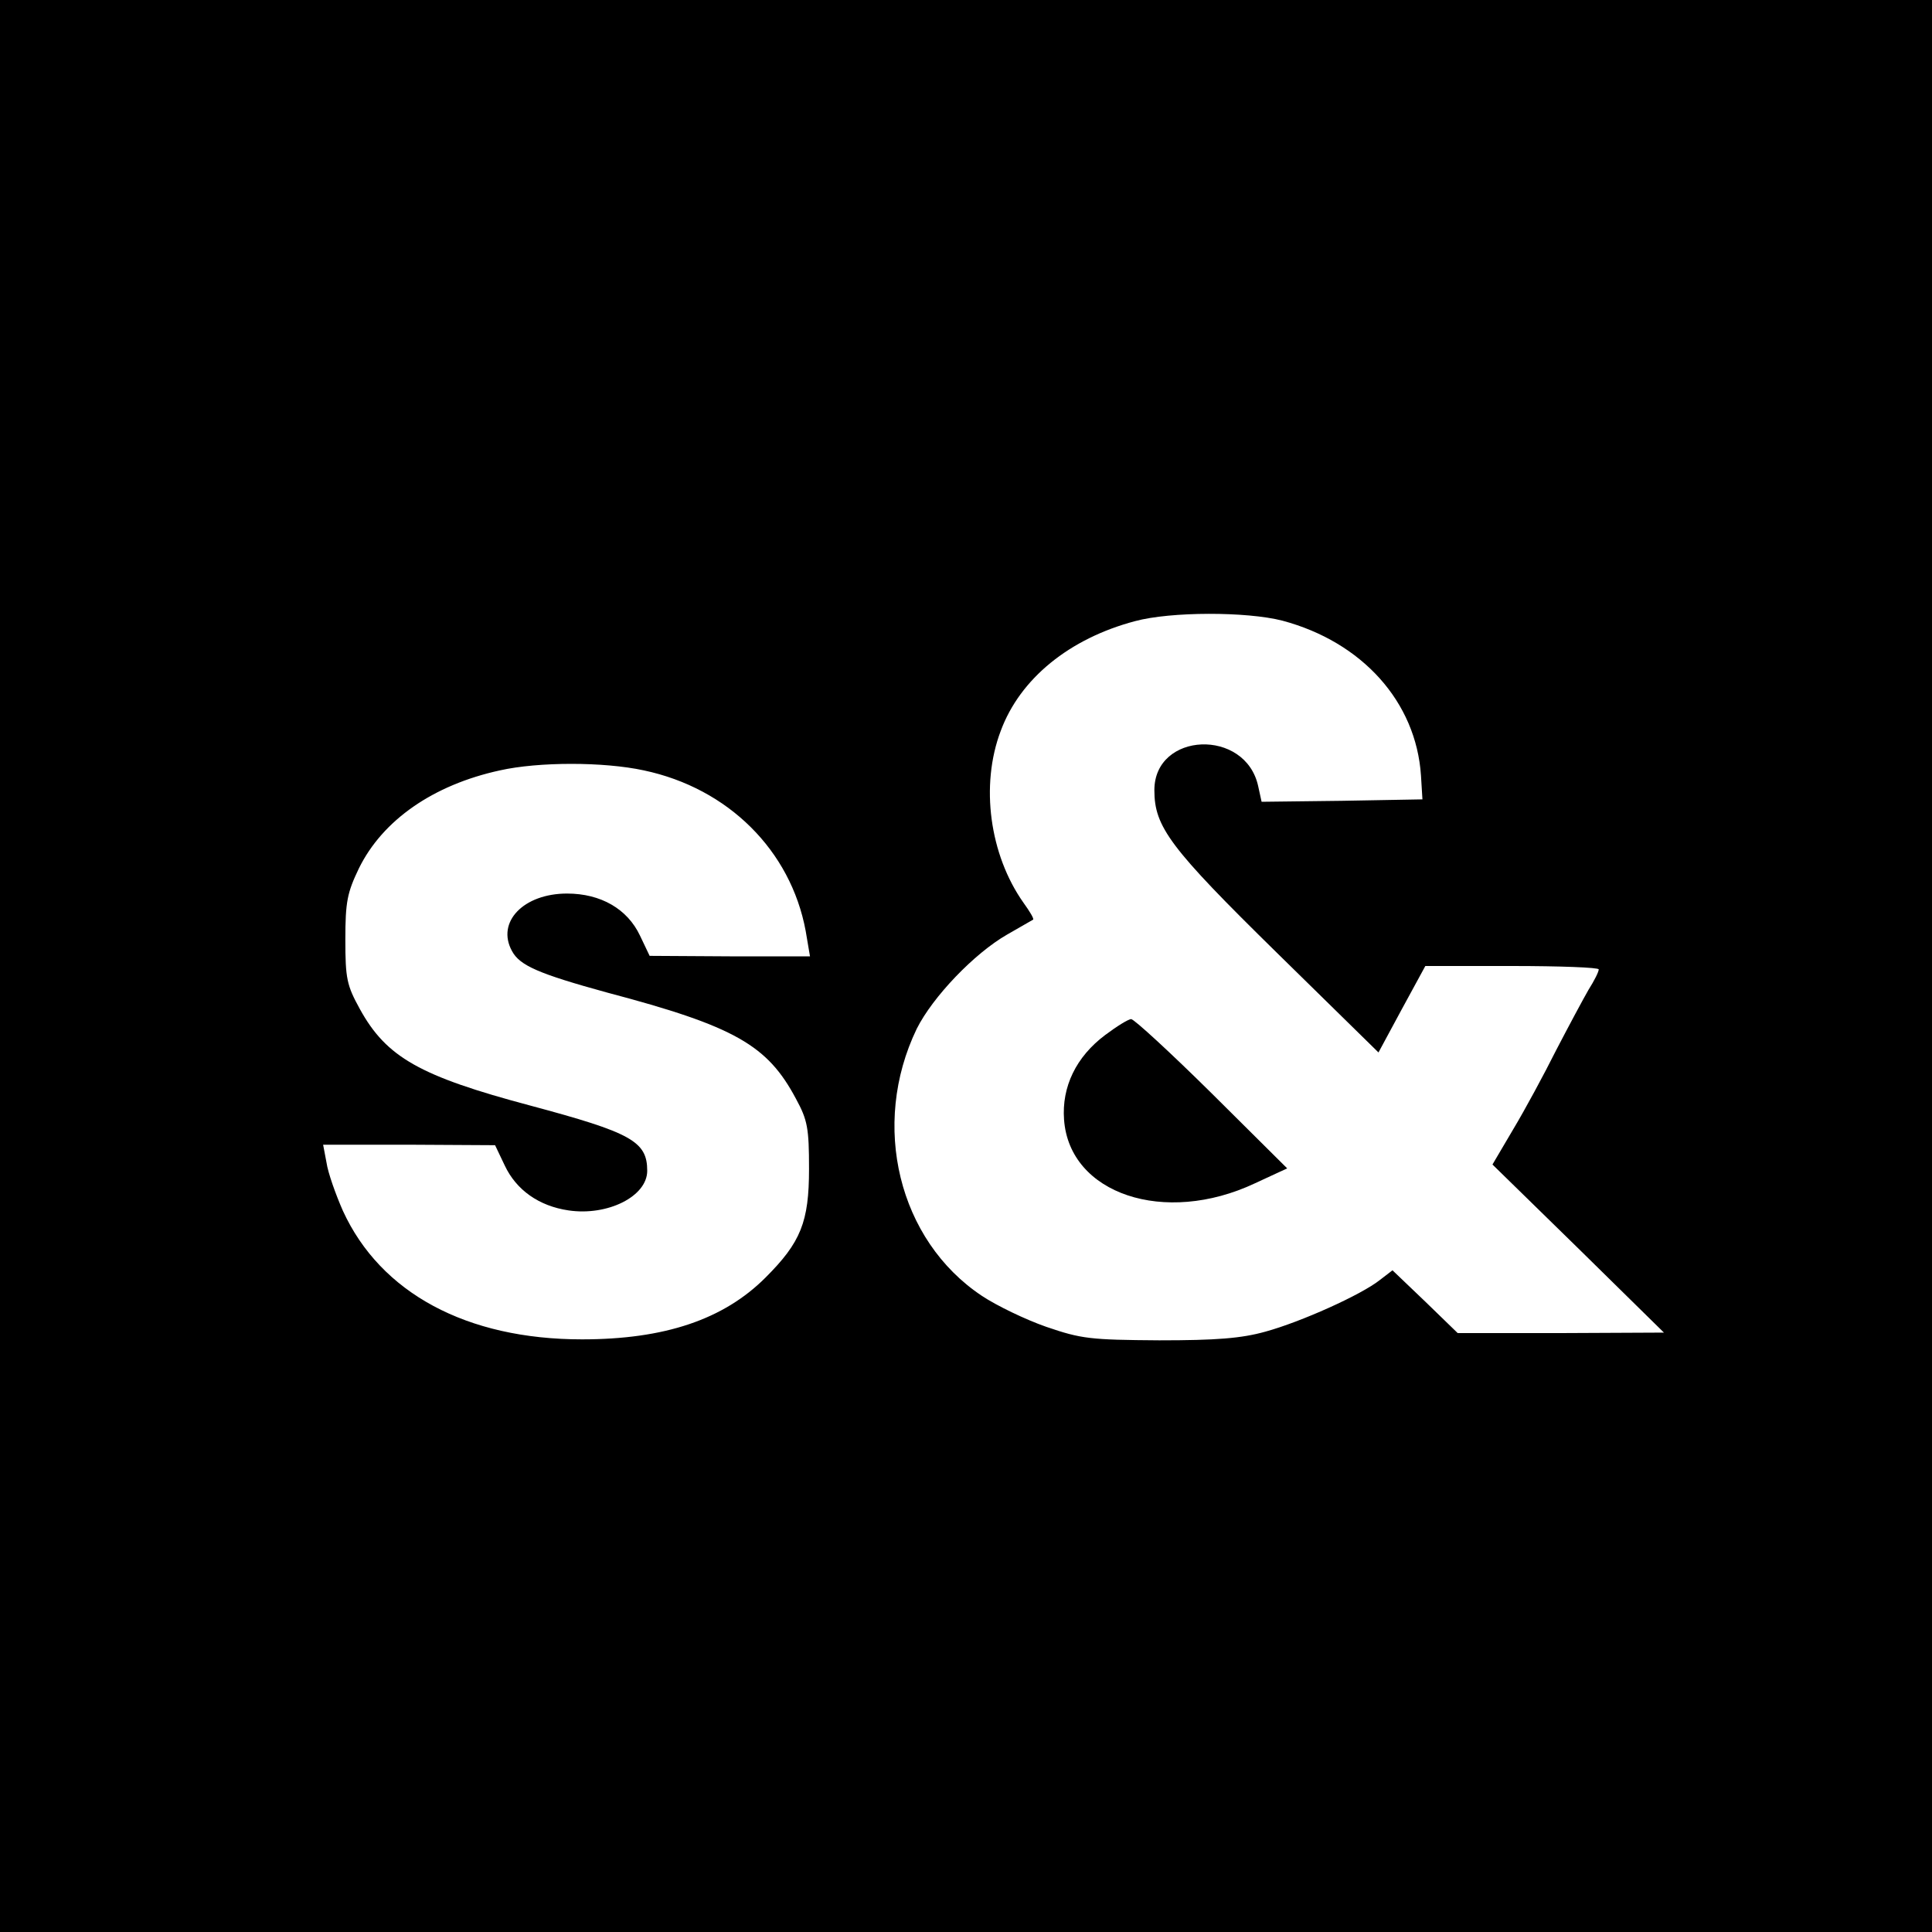
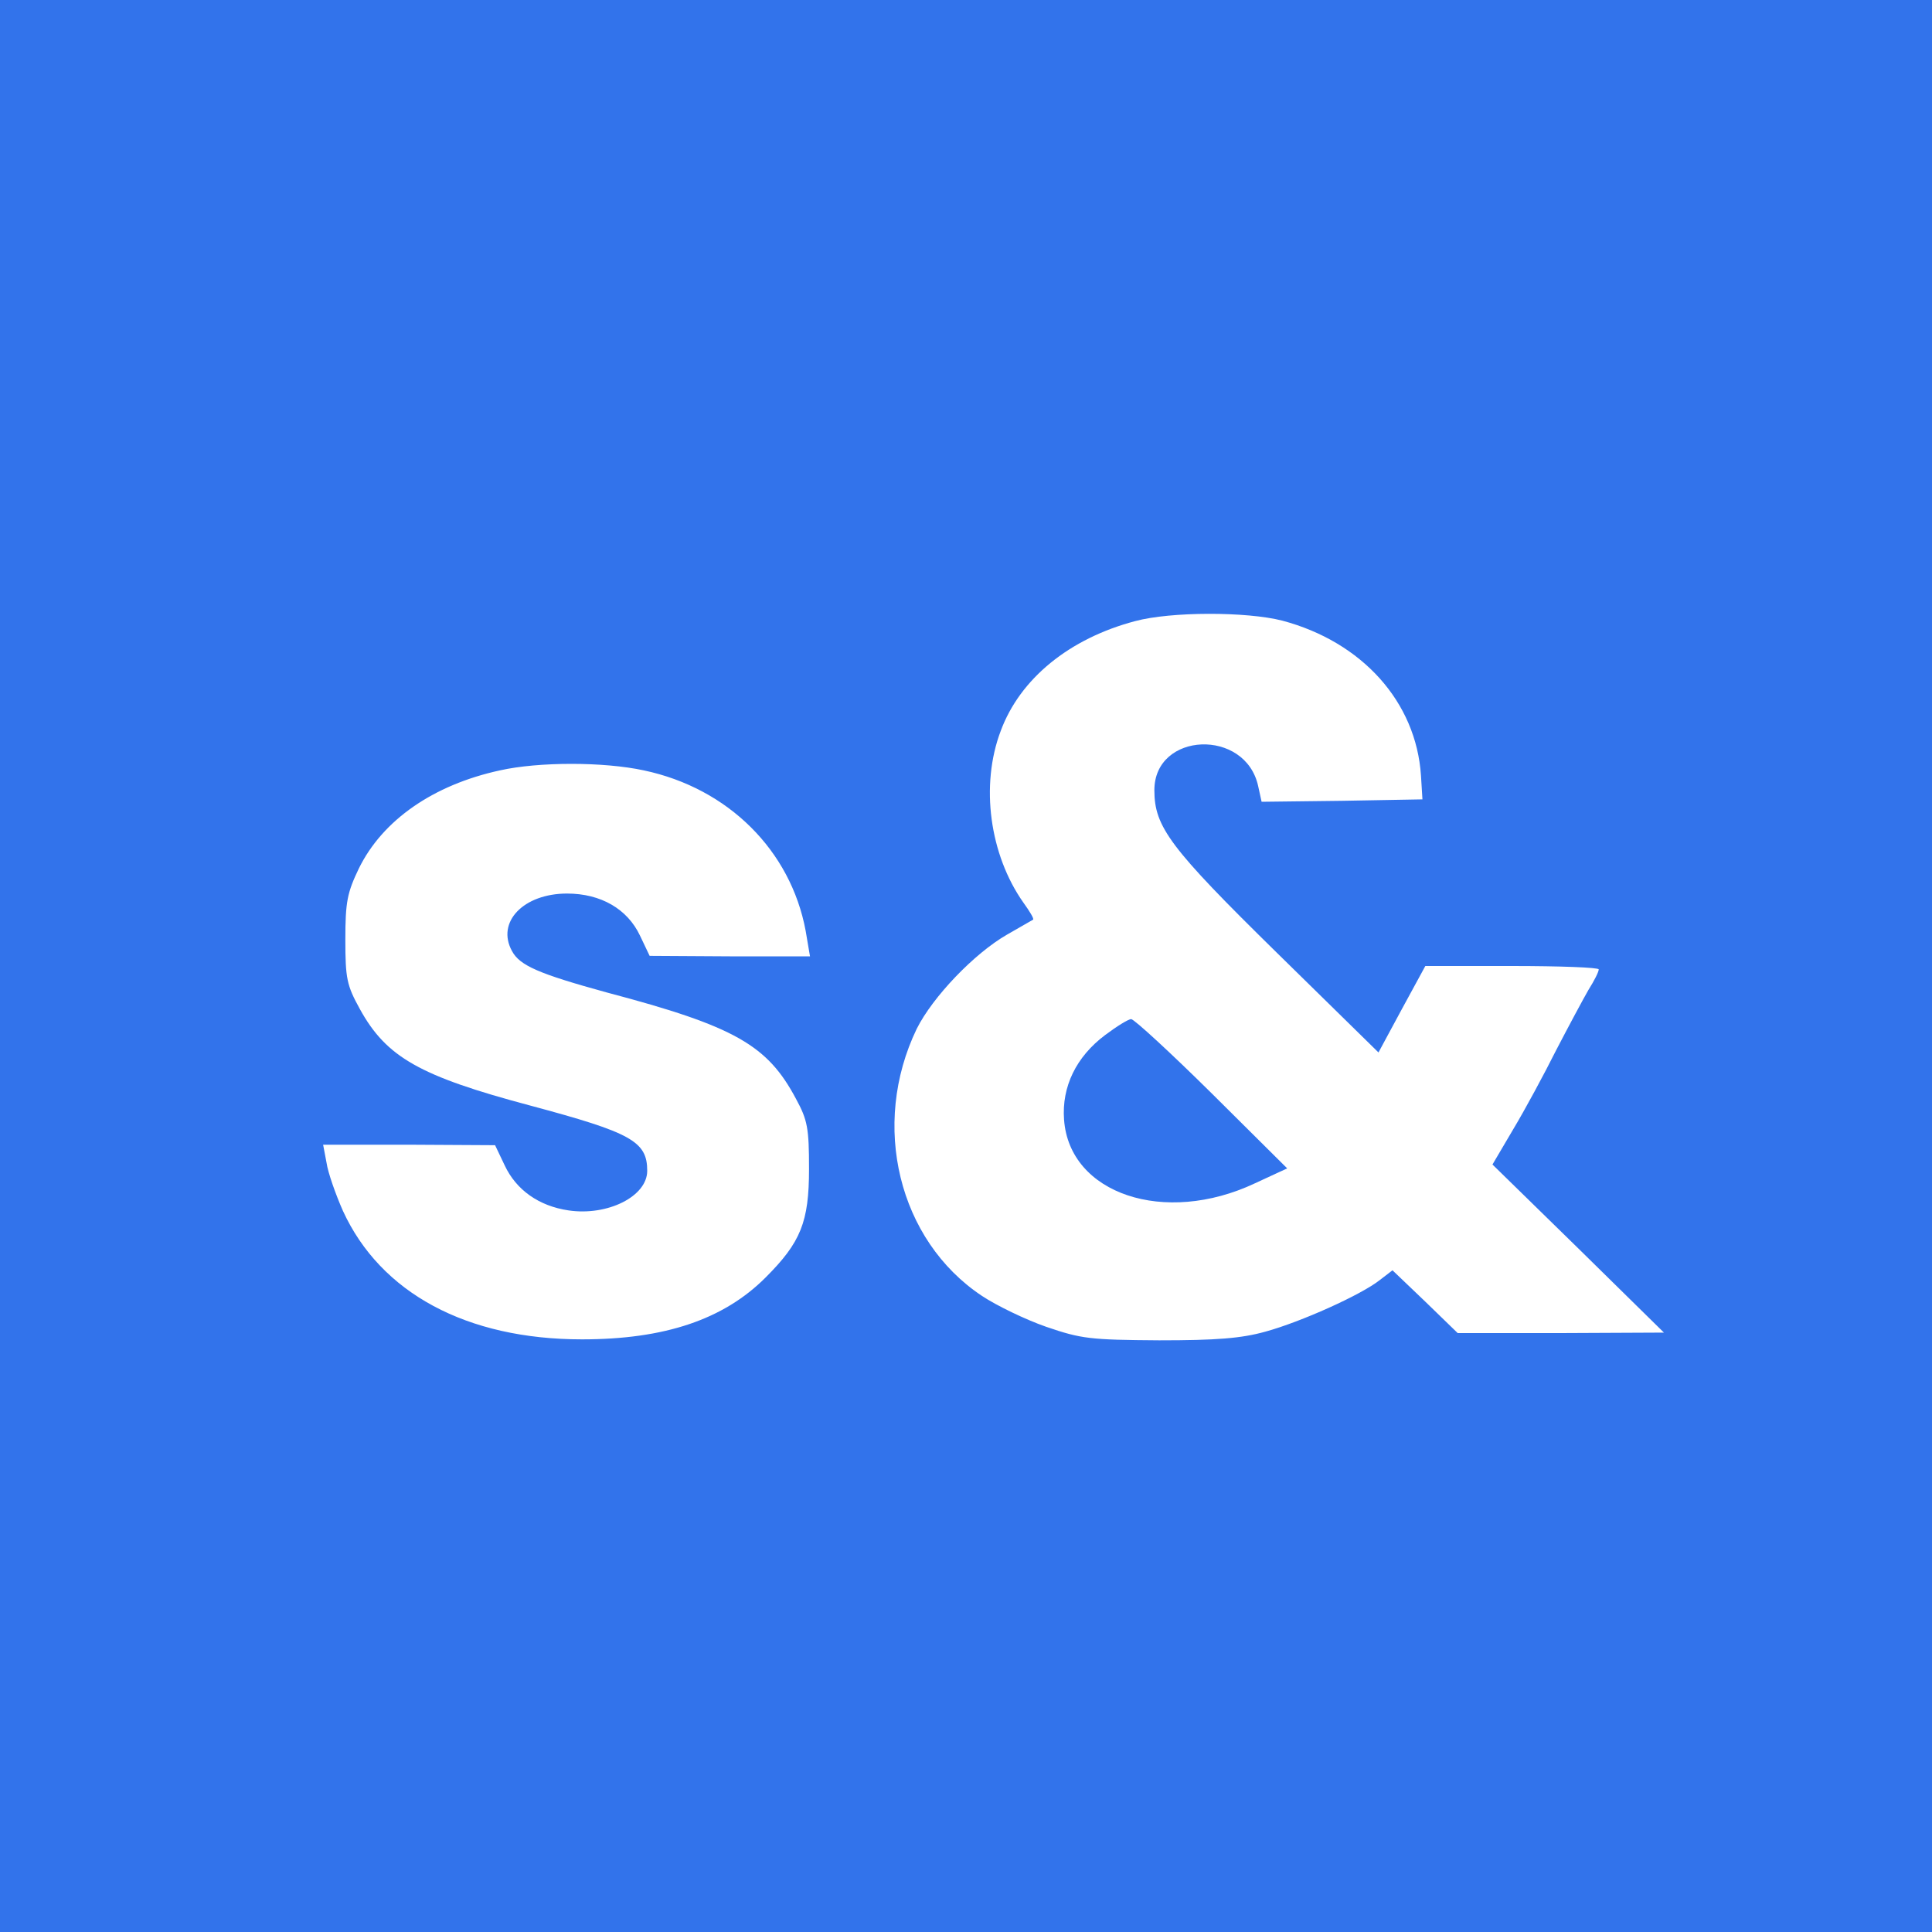
<svg xmlns="http://www.w3.org/2000/svg" version="1.0" width="400pt" height="400pt" viewBox="0 0 400 400" preserveAspectRatio="xMidYMid meet">
-   <g transform="translate(0,400) scale(0.1,-0.1)" fill="#000000" stroke="none">
+   <g transform="translate(0,400) scale(0.1,-0.1)" fill="#3273eb" stroke="none">
    <path d="M0 2000 l0 -2000 2000 0 2000 0 0 2000 0 2000 -2000 0 -2000 0 0 -2000z m2655 715 c165 -44 277 -168 287 -321 l3 -49 -167 -3 -166 -2 -7 32 c-26 121 -215 113 -215 -8 0 -76 32 -119 253 -336 l211 -207 48 89 49 90 179 0 c99 0 180 -3 180 -7 0 -5 -9 -23 -21 -42 -11 -19 -41 -75 -67 -125 -25 -50 -65 -124 -89 -164 l-43 -73 178 -174 177 -174 -213 -1 -214 0 -67 65 -68 65 -26 -20 c-39 -31 -164 -87 -237 -107 -50 -14 -102 -18 -220 -18 -143 1 -161 3 -234 28 -43 15 -103 44 -133 64 -173 115 -231 354 -135 553 33 66 119 156 187 195 28 16 52 30 54 31 2 2 -7 17 -20 35 -70 99 -90 243 -47 356 40 108 142 191 278 227 74 20 231 20 305 1z m-1322 -310 c175 -37 304 -166 335 -332 l9 -53 -166 0 -166 1 -20 42 c-26 55 -81 87 -151 87 -90 0 -147 -59 -114 -119 16 -30 55 -47 197 -86 265 -70 332 -109 391 -220 24 -44 27 -61 27 -145 0 -110 -17 -152 -90 -225 -87 -87 -209 -128 -380 -128 -239 0 -417 96 -495 266 -15 34 -31 79 -34 100 l-7 37 178 0 178 -1 20 -42 c24 -51 71 -84 132 -93 81 -12 163 29 163 82 0 61 -33 79 -242 135 -229 61 -298 100 -353 200 -27 49 -30 63 -30 144 0 78 4 97 28 147 49 100 154 173 292 203 80 18 215 18 298 0z" />
    <path d="M2288 1857 c-60 -45 -90 -107 -85 -175 11 -154 208 -220 395 -132 l67 31 -156 155 c-86 85 -161 154 -167 154 -6 0 -30 -15 -54 -33z" />
  </g>
</svg>
